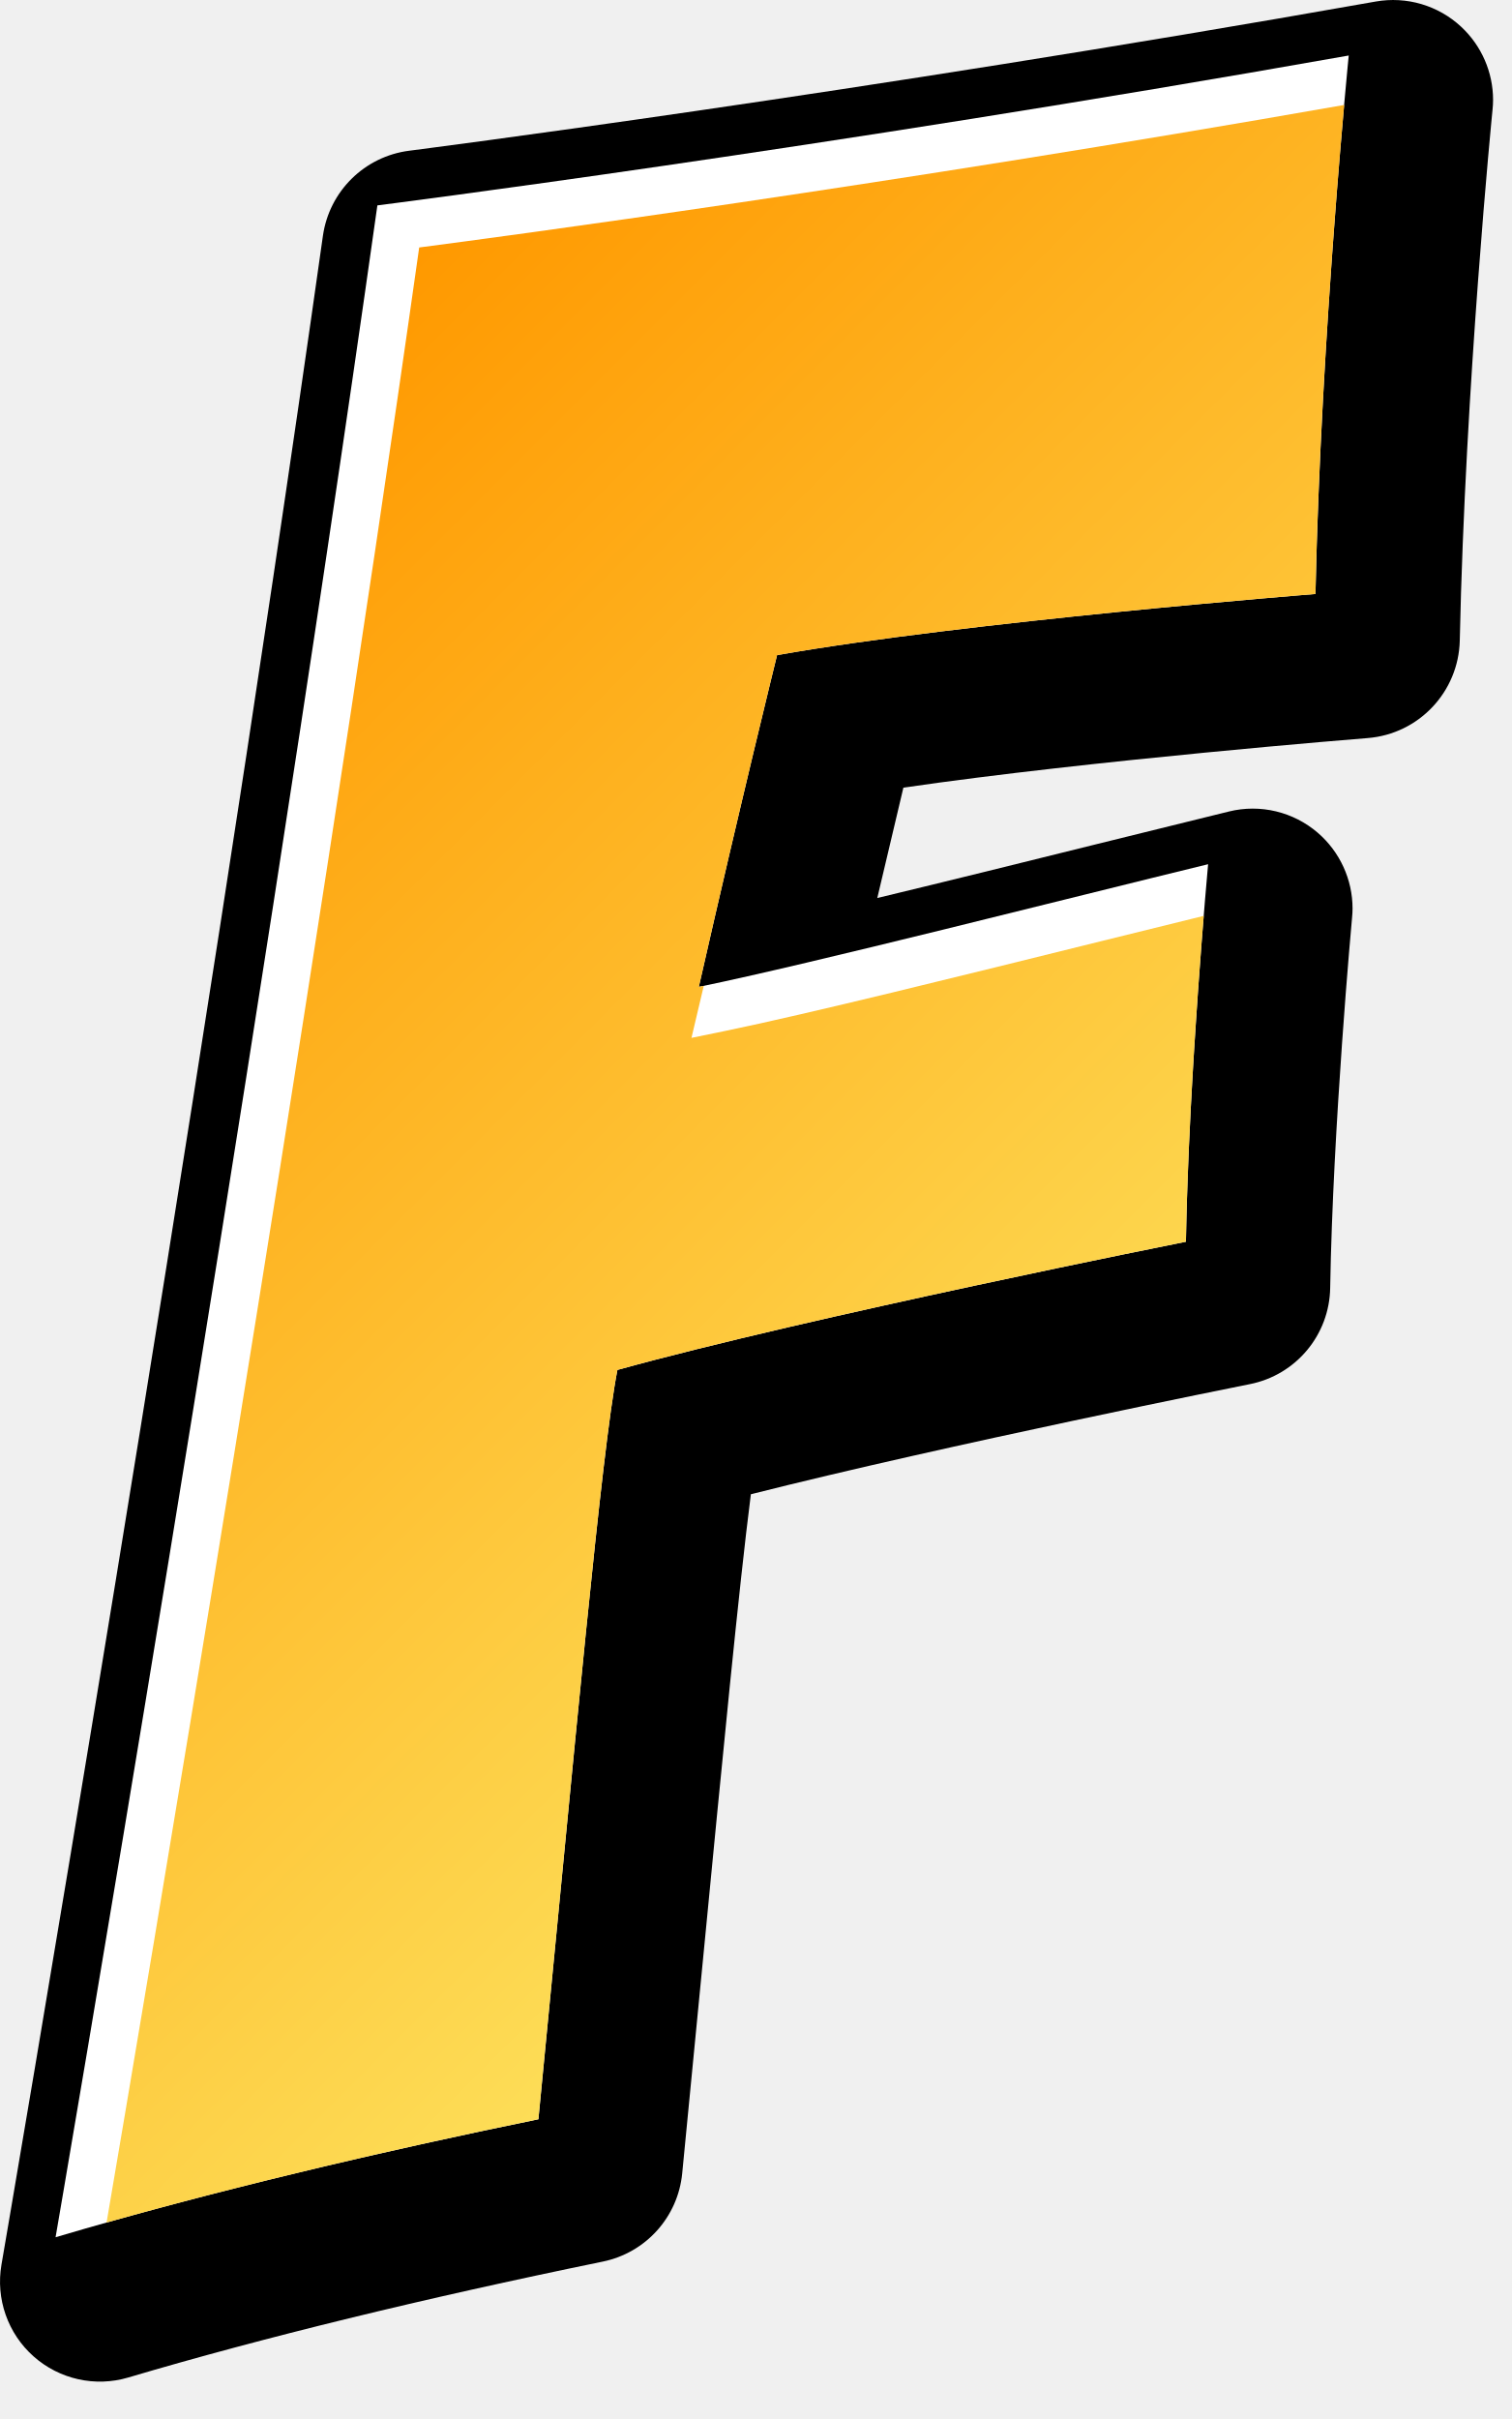
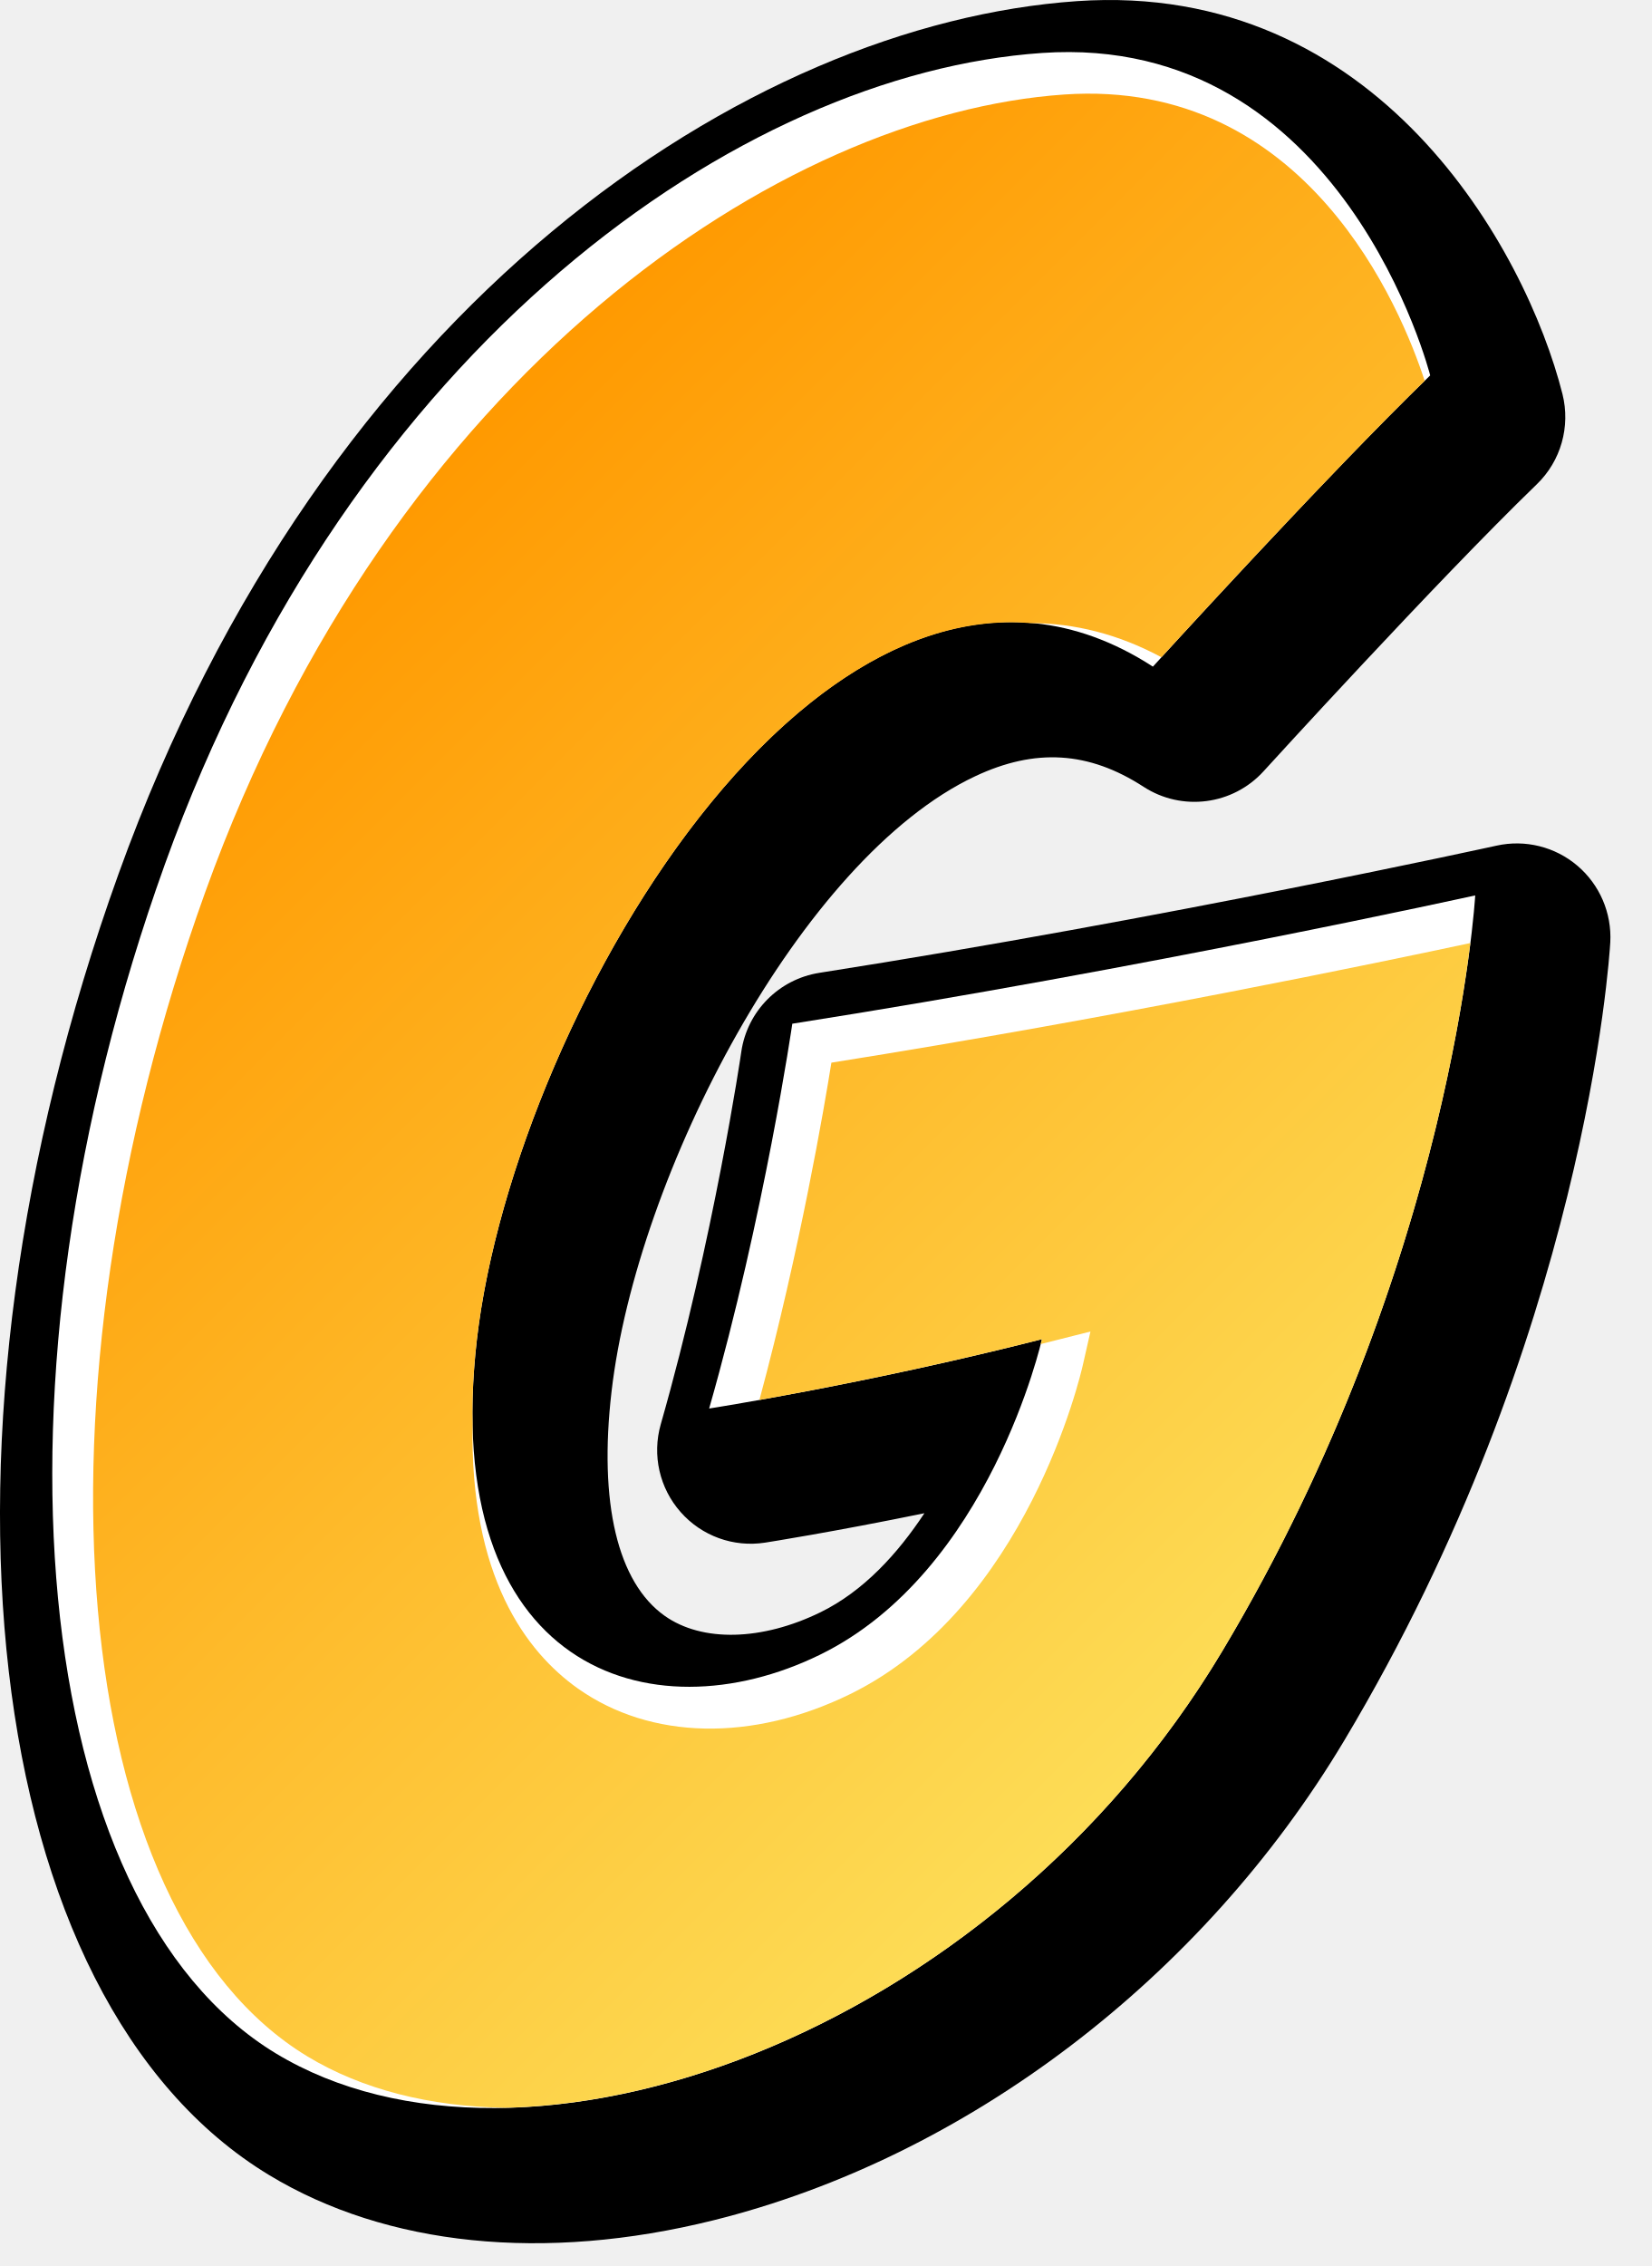
- <svg xmlns="http://www.w3.org/2000/svg" width="100%" height="100%" viewBox="0 0 30 48" version="1.1" xml:space="preserve" style="fill-rule:evenodd;clip-rule:evenodd;stroke-linejoin:round;stroke-miterlimit:1.414;">
-   <g transform="matrix(1,0,0,1,-258.636,-23.2745)">
+ <svg xmlns="http://www.w3.org/2000/svg" width="100%" height="100%" viewBox="0 0 35 48" version="1.1" xml:space="preserve" style="fill-rule:evenodd;clip-rule:evenodd;stroke-linejoin:round;stroke-miterlimit:1.414;">
+   <g transform="matrix(1,0,0,1,-293.204,-22.0989)">
    <g transform="matrix(1,0,0,1,358,358)">
-       <g transform="matrix(1,0,0,1,-248.574,-344.1)">
-         <path d="M176.2,22.043C176.312,16.866 176.86,11.358 176.86,11.358C166.284,13.23 157.582,14.332 157.582,14.332C155.049,32.288 151.193,54.65 151.193,54.65C154.299,53.73 157.682,52.944 160.777,52.309C161.511,44.809 162.026,39.073 162.345,37.439C166.164,36.383 173.63,34.895 173.63,34.895C173.684,31.591 174.07,27.404 174.07,27.404C171.307,28.076 166.206,29.377 163.961,29.839C164.803,26.123 165.514,23.254 165.514,23.254C169.259,22.594 176.2,22.043 176.2,22.043Z" style="fill-rule:nonzero;" />
-         <path d="M174.661,13.751C174.523,15.448 174.362,17.785 174.271,20.218C171.936,20.428 167.822,20.834 165.169,21.302C164.389,21.44 163.771,22.006 163.59,22.778L162.028,29.401C161.992,29.551 161.976,29.702 161.976,29.852C161.976,30.361 162.175,30.854 162.538,31.228C163.011,31.714 163.698,31.916 164.362,31.781C166.033,31.436 169.139,30.667 171.876,29.987C171.809,30.973 171.741,32.119 171.694,33.265C169.286,33.762 164.635,34.748 161.816,35.528C161.092,35.728 160.543,36.322 160.398,37.059C160.125,38.463 159.763,42.21 159.215,47.882C159.215,47.882 159.065,49.42 158.943,50.673C157.066,51.076 155.306,51.491 153.671,51.914C154.773,45.393 157.393,29.658 159.334,16.1C161.962,15.745 167.785,14.924 174.661,13.751ZM176.514,9.405C166.114,11.247 157.421,12.353 157.335,12.365C156.445,12.477 155.745,13.17 155.619,14.054C153.119,31.774 149.277,54.09 149.239,54.313C149.123,54.989 149.364,55.677 149.876,56.132C150.388,56.587 151.1,56.746 151.756,56.551C154.436,55.757 157.603,54.984 161.175,54.251C162.028,54.075 162.665,53.368 162.75,52.502L163.162,48.263C163.553,44.231 163.875,40.884 164.113,39.025C168.008,38.04 173.95,36.853 174.016,36.84C174.933,36.658 175.597,35.862 175.611,34.928C175.664,31.738 176.041,27.627 176.045,27.586C176.051,27.524 176.055,27.463 176.055,27.402C176.055,26.828 175.804,26.278 175.366,25.9C174.88,25.482 174.224,25.324 173.602,25.477L170.922,26.138C169.553,26.478 168.012,26.86 166.622,27.194C166.879,26.103 166.977,25.69 167.14,25.004C170.871,24.459 176.296,24.024 176.355,24.02C177.37,23.939 178.159,23.103 178.183,22.085C178.289,17.049 178.827,11.609 178.833,11.555C178.84,11.489 178.844,11.423 178.844,11.358C178.844,10.808 178.615,10.281 178.209,9.904C177.753,9.481 177.127,9.297 176.514,9.405Z" style="fill-rule:nonzero;" />
-         <path d="M175.319,21.161C175.428,15.984 175.979,10.476 175.979,10.476C165.403,12.349 156.7,13.45 156.7,13.45C154.168,31.407 150.313,53.768 150.313,53.768C153.416,52.849 156.802,52.062 159.896,51.427C160.63,43.928 161.146,38.191 161.464,36.558C165.283,35.501 172.748,34.014 172.748,34.014C172.802,30.709 173.188,26.523 173.188,26.523C170.425,27.195 165.324,28.496 163.08,28.957C163.923,25.242 164.633,22.374 164.633,22.374C168.378,21.712 175.319,21.161 175.319,21.161Z" style="fill:white;fill-rule:nonzero;" />
-         <path d="M157.53,14.285C155.293,30.092 152.026,49.367 151.325,53.477C154.144,52.682 157.134,51.993 159.896,51.427C160.63,43.928 161.146,38.191 161.464,36.558C165.283,35.501 172.748,34.014 172.748,34.014C172.786,31.715 172.984,28.993 173.101,27.548C172.375,27.727 171.066,28.05 171.066,28.05C168.342,28.725 165.251,29.492 163.61,29.83L162.934,29.969L163.178,28.937C163.146,28.943 163.11,28.951 163.08,28.957C163.923,25.242 164.633,22.374 164.633,22.374C168.378,21.712 175.319,21.161 175.319,21.161C175.399,17.306 175.726,13.268 175.889,11.457C166.804,13.052 159.149,14.075 157.53,14.285Z" style="fill:url(#_Linear1);" />
+       <g transform="matrix(1,0,0,1,-238.574,-346.1)">
+         <path d="M199.084,25.2C199.084,25.2 202.757,21.162 204.959,19.033C204.959,19.033 203.123,11.761 196.734,12.202C190.347,12.643 182.12,18.371 178.156,29.387C174.189,40.403 175.29,51.418 180.504,54.576C185.718,57.735 195.632,54.283 200.553,46.058C205.475,37.832 205.916,30.048 205.916,30.048C205.916,30.048 198.938,31.59 191.447,32.765C191.447,32.765 190.86,36.804 189.684,40.917C189.684,40.917 192.99,40.403 196.734,39.449C196.734,39.449 195.632,44.368 192.036,46.131C188.436,47.893 183.956,46.425 184.764,39.449C185.572,32.471 192.401,20.868 199.084,25.2Z" style="fill-rule:nonzero;" />
+         <path d="M181.531,52.88C177.675,50.544 176.148,40.816 180.021,30.057C183.753,19.69 191.372,14.56 196.872,14.18C200.314,13.943 202.01,16.879 202.681,18.5C201.285,19.908 199.652,21.656 198.624,22.769C196.732,22.042 194.729,22.121 192.747,23.056C187.169,25.682 183.384,34.131 182.795,39.221C182.191,44.432 184.276,46.749 185.574,47.666C187.583,49.086 190.324,49.177 192.908,47.912C197.311,45.755 198.617,40.12 198.67,39.881C198.819,39.209 198.61,38.505 198.116,38.026C197.622,37.545 196.913,37.356 196.245,37.527C194.841,37.885 193.5,38.178 192.375,38.406C192.739,36.839 193,35.469 193.172,34.496C197.264,33.825 201.097,33.074 203.563,32.569C203.031,35.402 201.775,40.155 198.852,45.04C196.375,49.181 192.295,52.299 187.936,53.383C185.387,54.016 183.114,53.838 181.531,52.88ZM196.598,10.223C189.63,10.705 180.647,16.609 176.288,28.715C171.972,40.709 173.341,52.556 179.479,56.272C181.969,57.78 185.312,58.121 188.893,57.231C194.252,55.899 199.247,52.103 202.255,47.075C207.367,38.53 207.875,30.497 207.896,30.159C207.929,29.54 207.672,28.94 207.2,28.538C206.728,28.136 206.094,27.977 205.486,28.112C205.418,28.126 198.479,29.655 191.139,30.806C190.28,30.941 189.609,31.619 189.484,32.479C189.48,32.518 188.9,36.444 187.777,40.372C187.592,41.023 187.751,41.722 188.199,42.229C188.646,42.737 189.32,42.98 189.988,42.876C190.076,42.862 191.428,42.65 193.364,42.253C192.799,43.108 192.076,43.903 191.164,44.35C189.921,44.958 188.656,44.988 187.863,44.428C186.862,43.72 186.461,42.033 186.735,39.677C187.267,35.076 190.746,28.38 194.436,26.644C195.711,26.042 196.848,26.113 198.007,26.865C198.821,27.393 199.898,27.254 200.551,26.535C200.589,26.494 204.208,22.518 206.338,20.458C206.85,19.964 207.055,19.236 206.883,18.547C206.106,15.476 202.96,9.785 196.598,10.223Z" style="fill-rule:nonzero;" />
+         <path d="M198.205,24.32C198.205,24.32 201.877,20.281 204.08,18.151C204.08,18.151 202.241,10.88 195.854,11.321C189.465,11.761 181.238,17.489 177.272,28.505C173.309,39.522 174.41,50.537 179.622,53.695C184.838,56.853 194.752,53.402 199.673,45.177C204.594,36.95 205.034,29.166 205.034,29.166C205.034,29.166 198.057,30.708 190.565,31.884C190.565,31.884 189.979,35.923 188.803,40.035C188.803,40.035 192.108,39.522 195.854,38.567C195.854,38.567 194.752,43.486 191.154,45.249C187.556,47.012 183.074,45.544 183.883,38.567C184.69,31.59 191.522,19.986 198.205,24.32Z" style="fill:white;fill-rule:nonzero;" />
+         <path d="M196.324,12.201C190.341,12.614 182.096,18.076 178.127,29.095C174.257,39.846 175.208,50.68 180.291,53.759C181.452,54.461 182.887,54.822 184.483,54.847C189.664,54.728 196.033,51.261 199.673,45.177C203.535,38.72 204.637,32.537 204.931,30.175C203.093,30.569 197.419,31.752 191.393,32.709C191.244,33.643 190.73,36.657 189.868,39.854C191.137,39.628 193.396,39.193 195.854,38.567C195.854,38.567 195.847,38.605 195.827,38.67C195.947,38.641 196.065,38.612 196.186,38.58L196.882,38.404L196.723,39.104C196.677,39.313 195.532,44.251 191.788,46.086C189.718,47.099 187.563,47.055 186.022,45.966C184.928,45.191 183.725,43.596 183.791,40.35C183.779,39.801 183.809,39.208 183.883,38.567C184.585,32.497 189.845,22.933 195.603,23.398C196.555,23.397 197.489,23.639 198.385,24.121C199.132,23.305 202.046,20.133 203.963,18.265C203.474,16.764 201.475,11.846 196.324,12.201Z" style="fill:url(#_Linear1);" />
      </g>
    </g>
  </g>
  <defs>
-     <linearGradient id="_Linear1" x1="0" y1="0" x2="1" y2="0" gradientUnits="userSpaceOnUse" gradientTransform="matrix(19.7534,19.7534,-19.7534,19.7534,151.479,20.3377)">
+     <linearGradient id="_Linear1" x1="0" y1="0" x2="1" y2="0" gradientUnits="userSpaceOnUse" gradientTransform="matrix(21.3548,21.3548,-21.3548,21.3548,179.924,23.097)">
      <stop offset="0" style="stop-color:rgb(255,153,0);stop-opacity:1" />
      <stop offset="1" style="stop-color:rgb(253,221,87);stop-opacity:1" />
    </linearGradient>
  </defs>
</svg>
